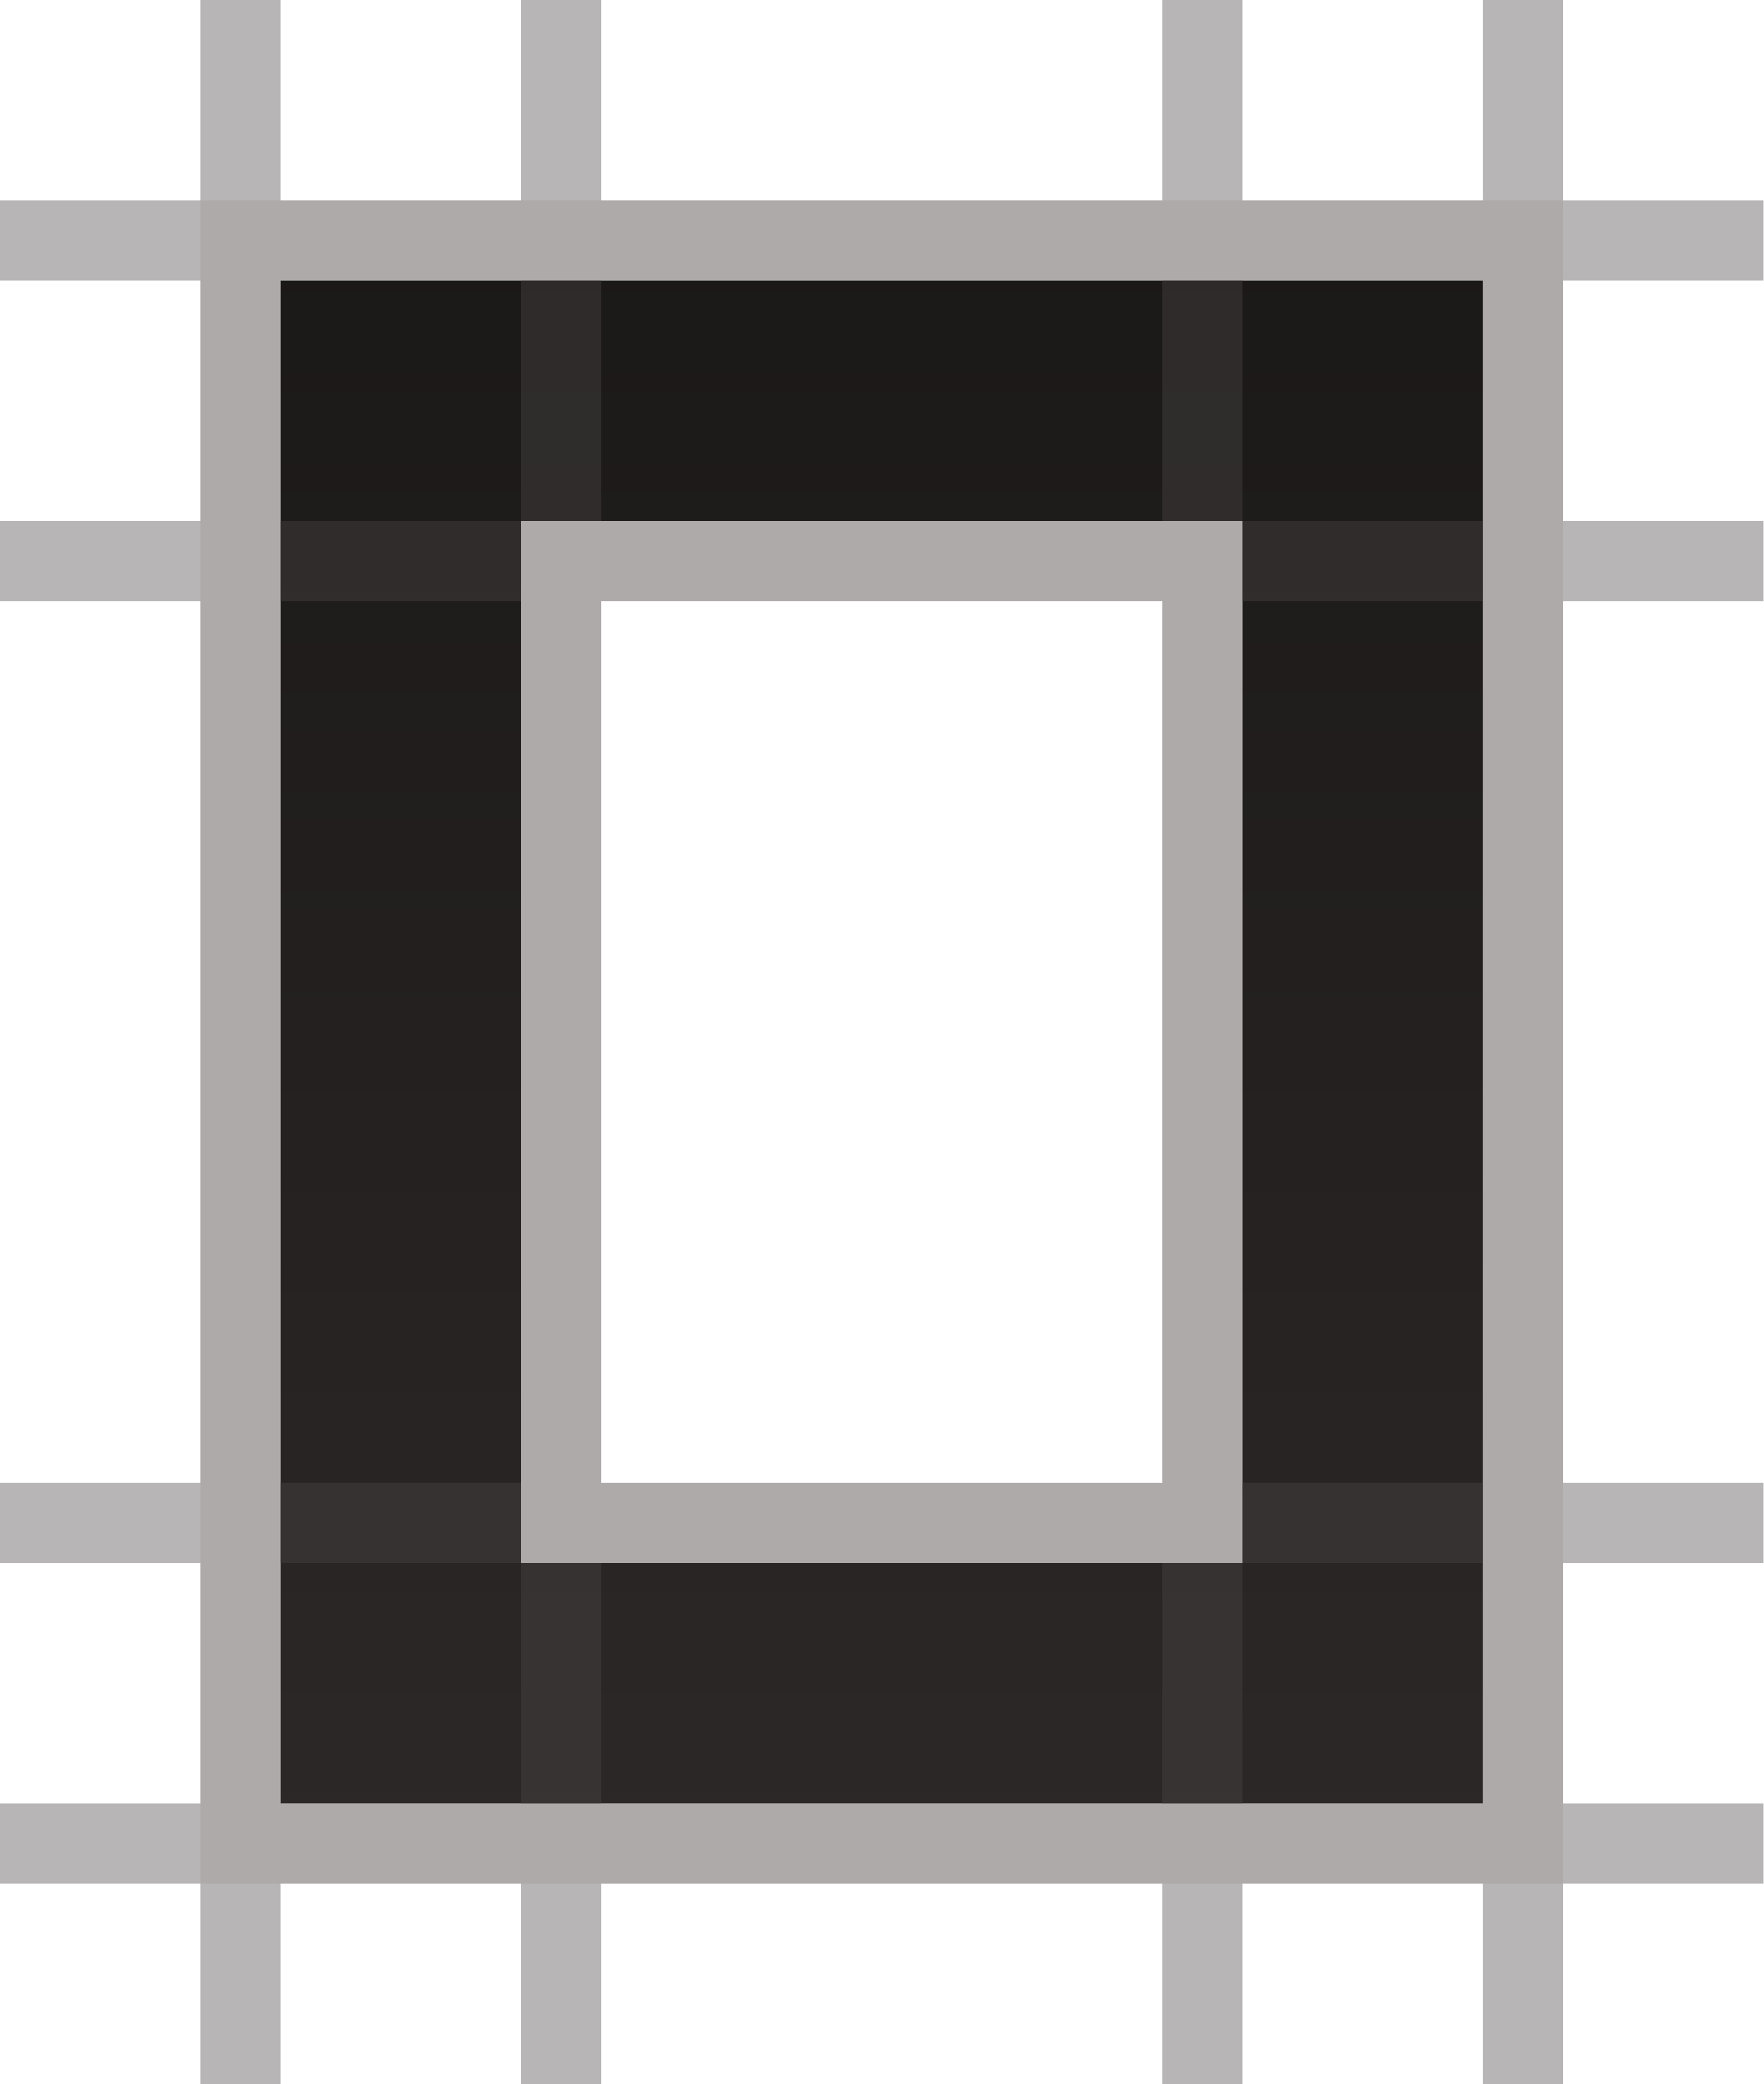
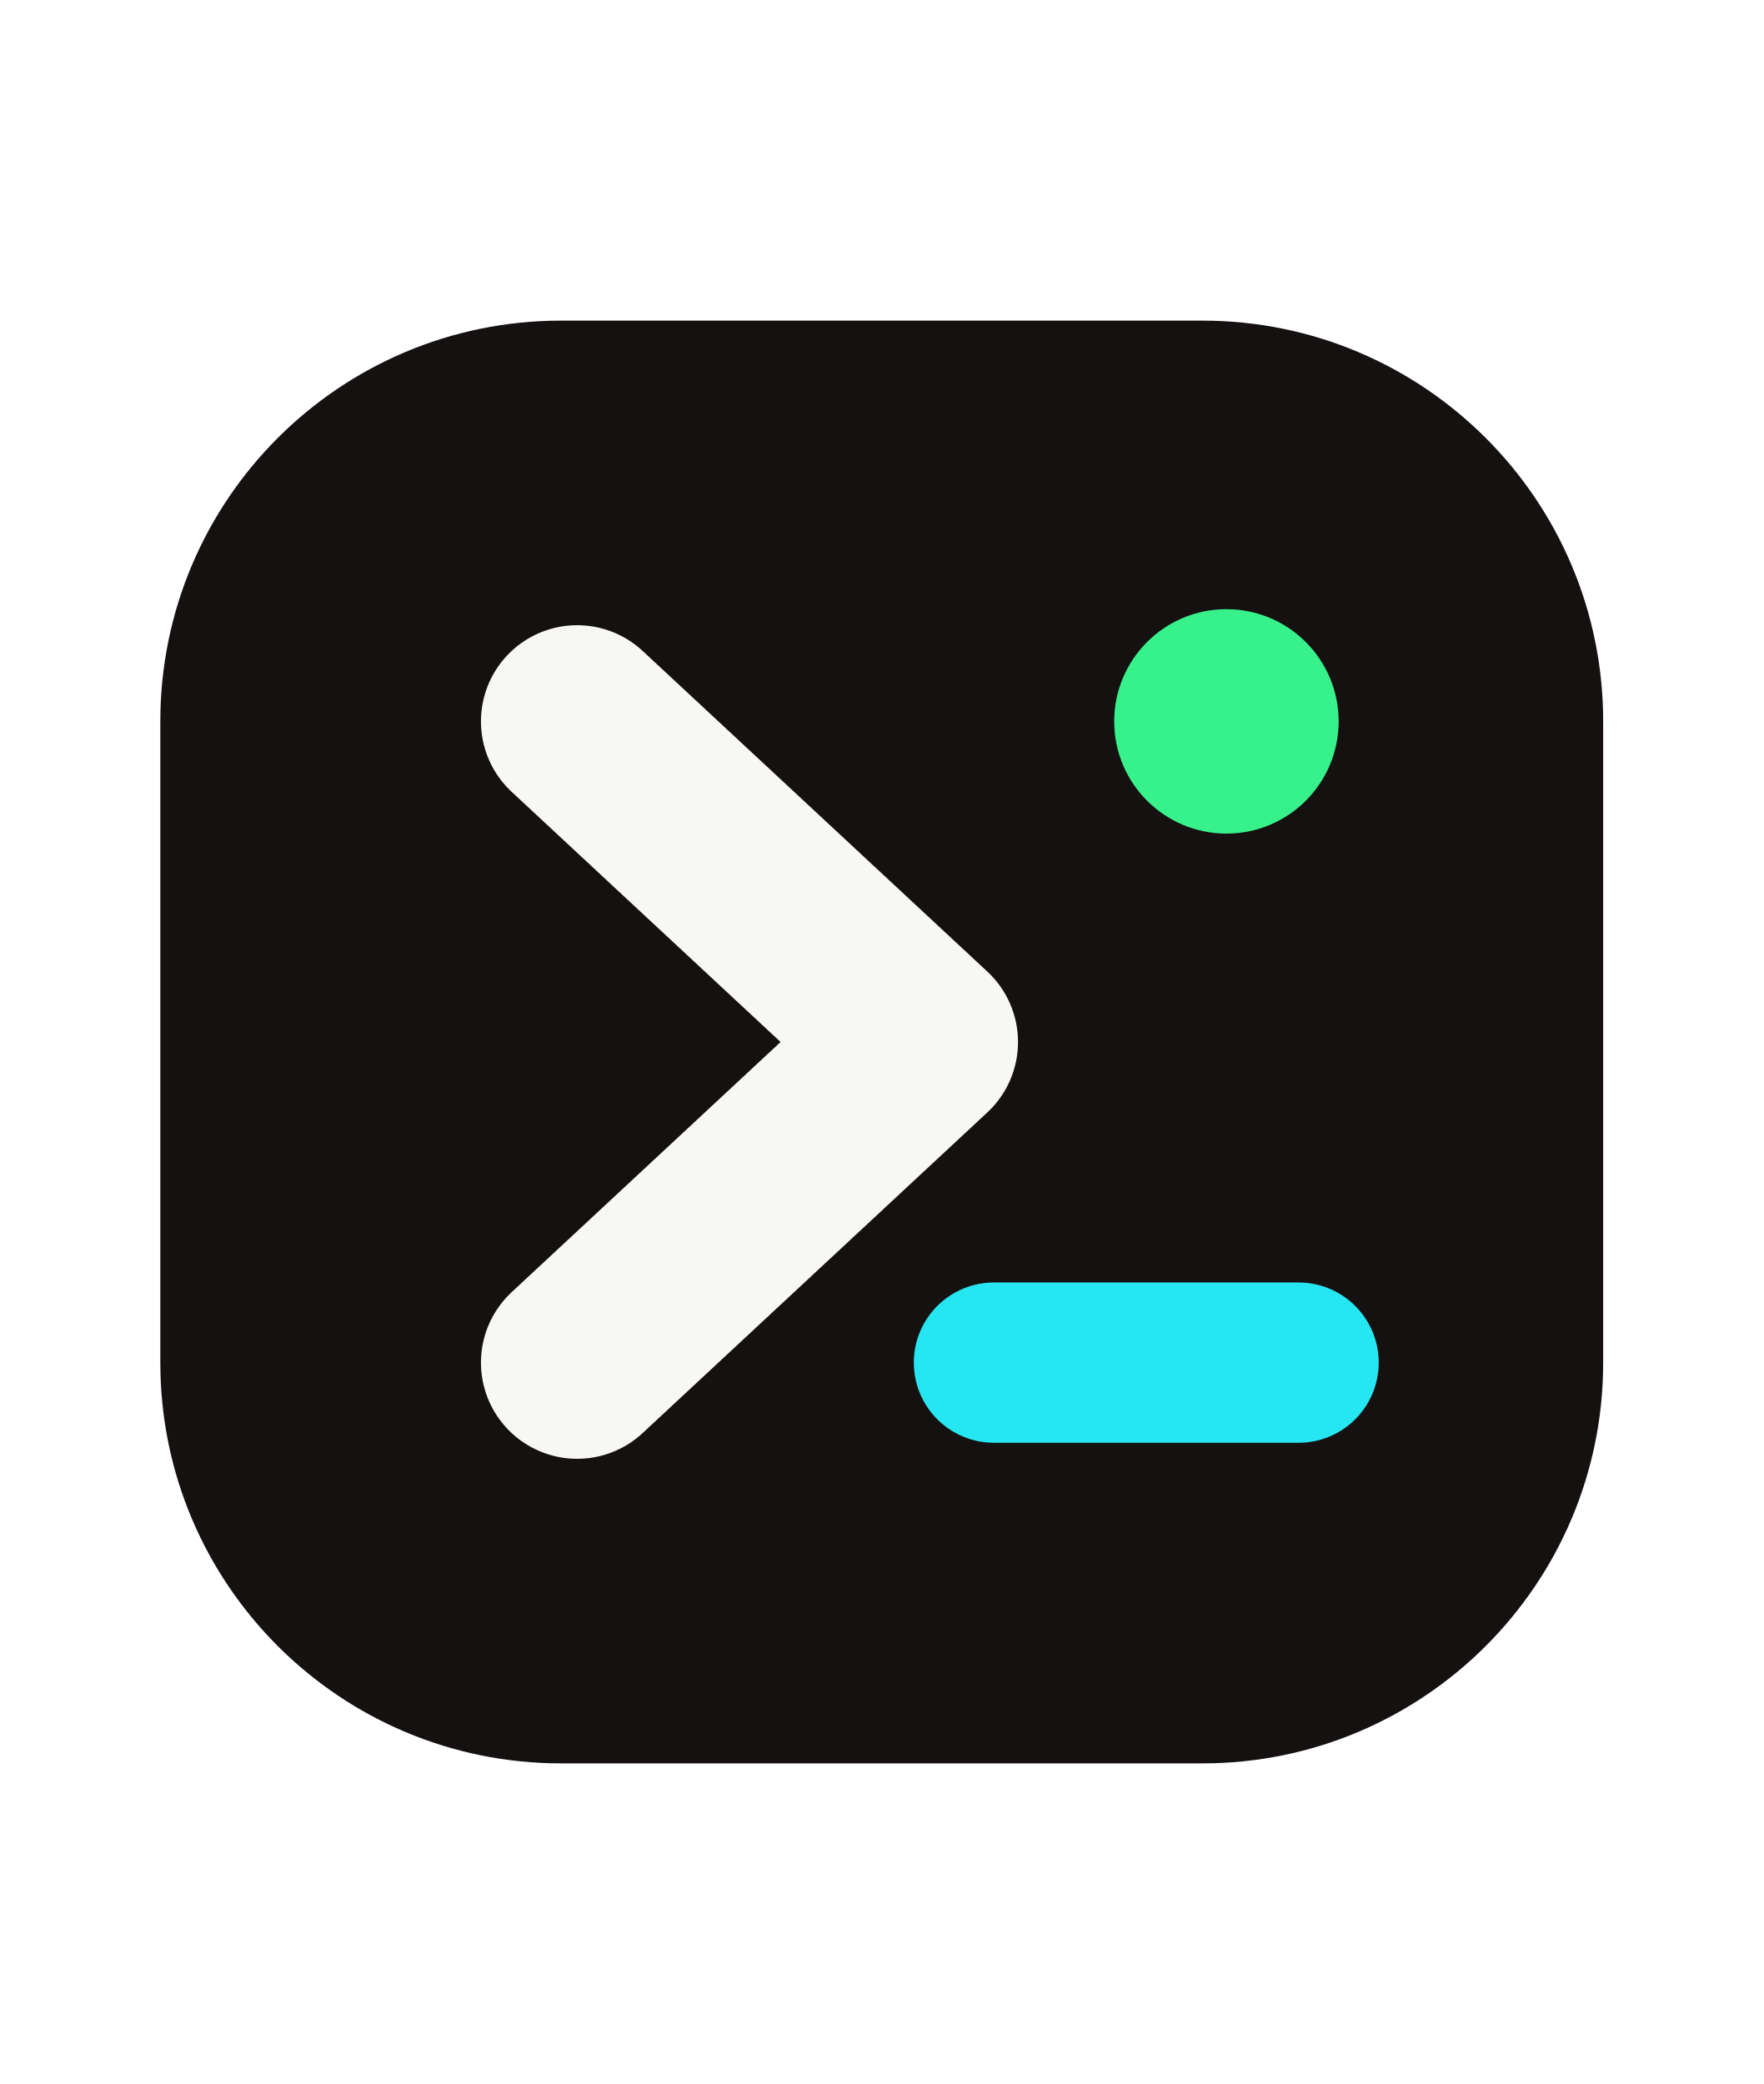
<svg xmlns="http://www.w3.org/2000/svg" width="22" height="26" viewBox="0 0 22 26" fill="none">
-   <path d="M15 7H7V19H15V7ZM19 23H3V3H19V23Z" fill="url(#paint0_linear_1311_94922)" stroke="#F1ECEC" />
-   <path d="M3 0V26M19 0V26M15 0V26M7 0V26M0 3H22M0 7H22M0 19H22M0 23H22" stroke="#4B4646" stroke-opacity="0.4" />
-   <defs>
-     <linearGradient id="paint0_linear_1311_94922" x1="11" y1="3" x2="11" y2="23" gradientUnits="userSpaceOnUse">
-       <stop stop-color="#1B1818" />
-       <stop offset="1" stop-color="#2D2828" />
-     </linearGradient>
-   </defs>
+   <rect x="2" y="4" width="18" height="18" rx="5" fill="#151111" />
+   <path d="M7.2 9L11.5 13L7.2 17" stroke="#F7F7F3" stroke-width="2.4" stroke-linecap="round" stroke-linejoin="round" />
+   <path d="M12.4 17H16.2" stroke="#26E6F2" stroke-width="2" stroke-linecap="round" />
+   <circle cx="15.3" cy="9" r="1.4" fill="#37F28B" />
</svg>
